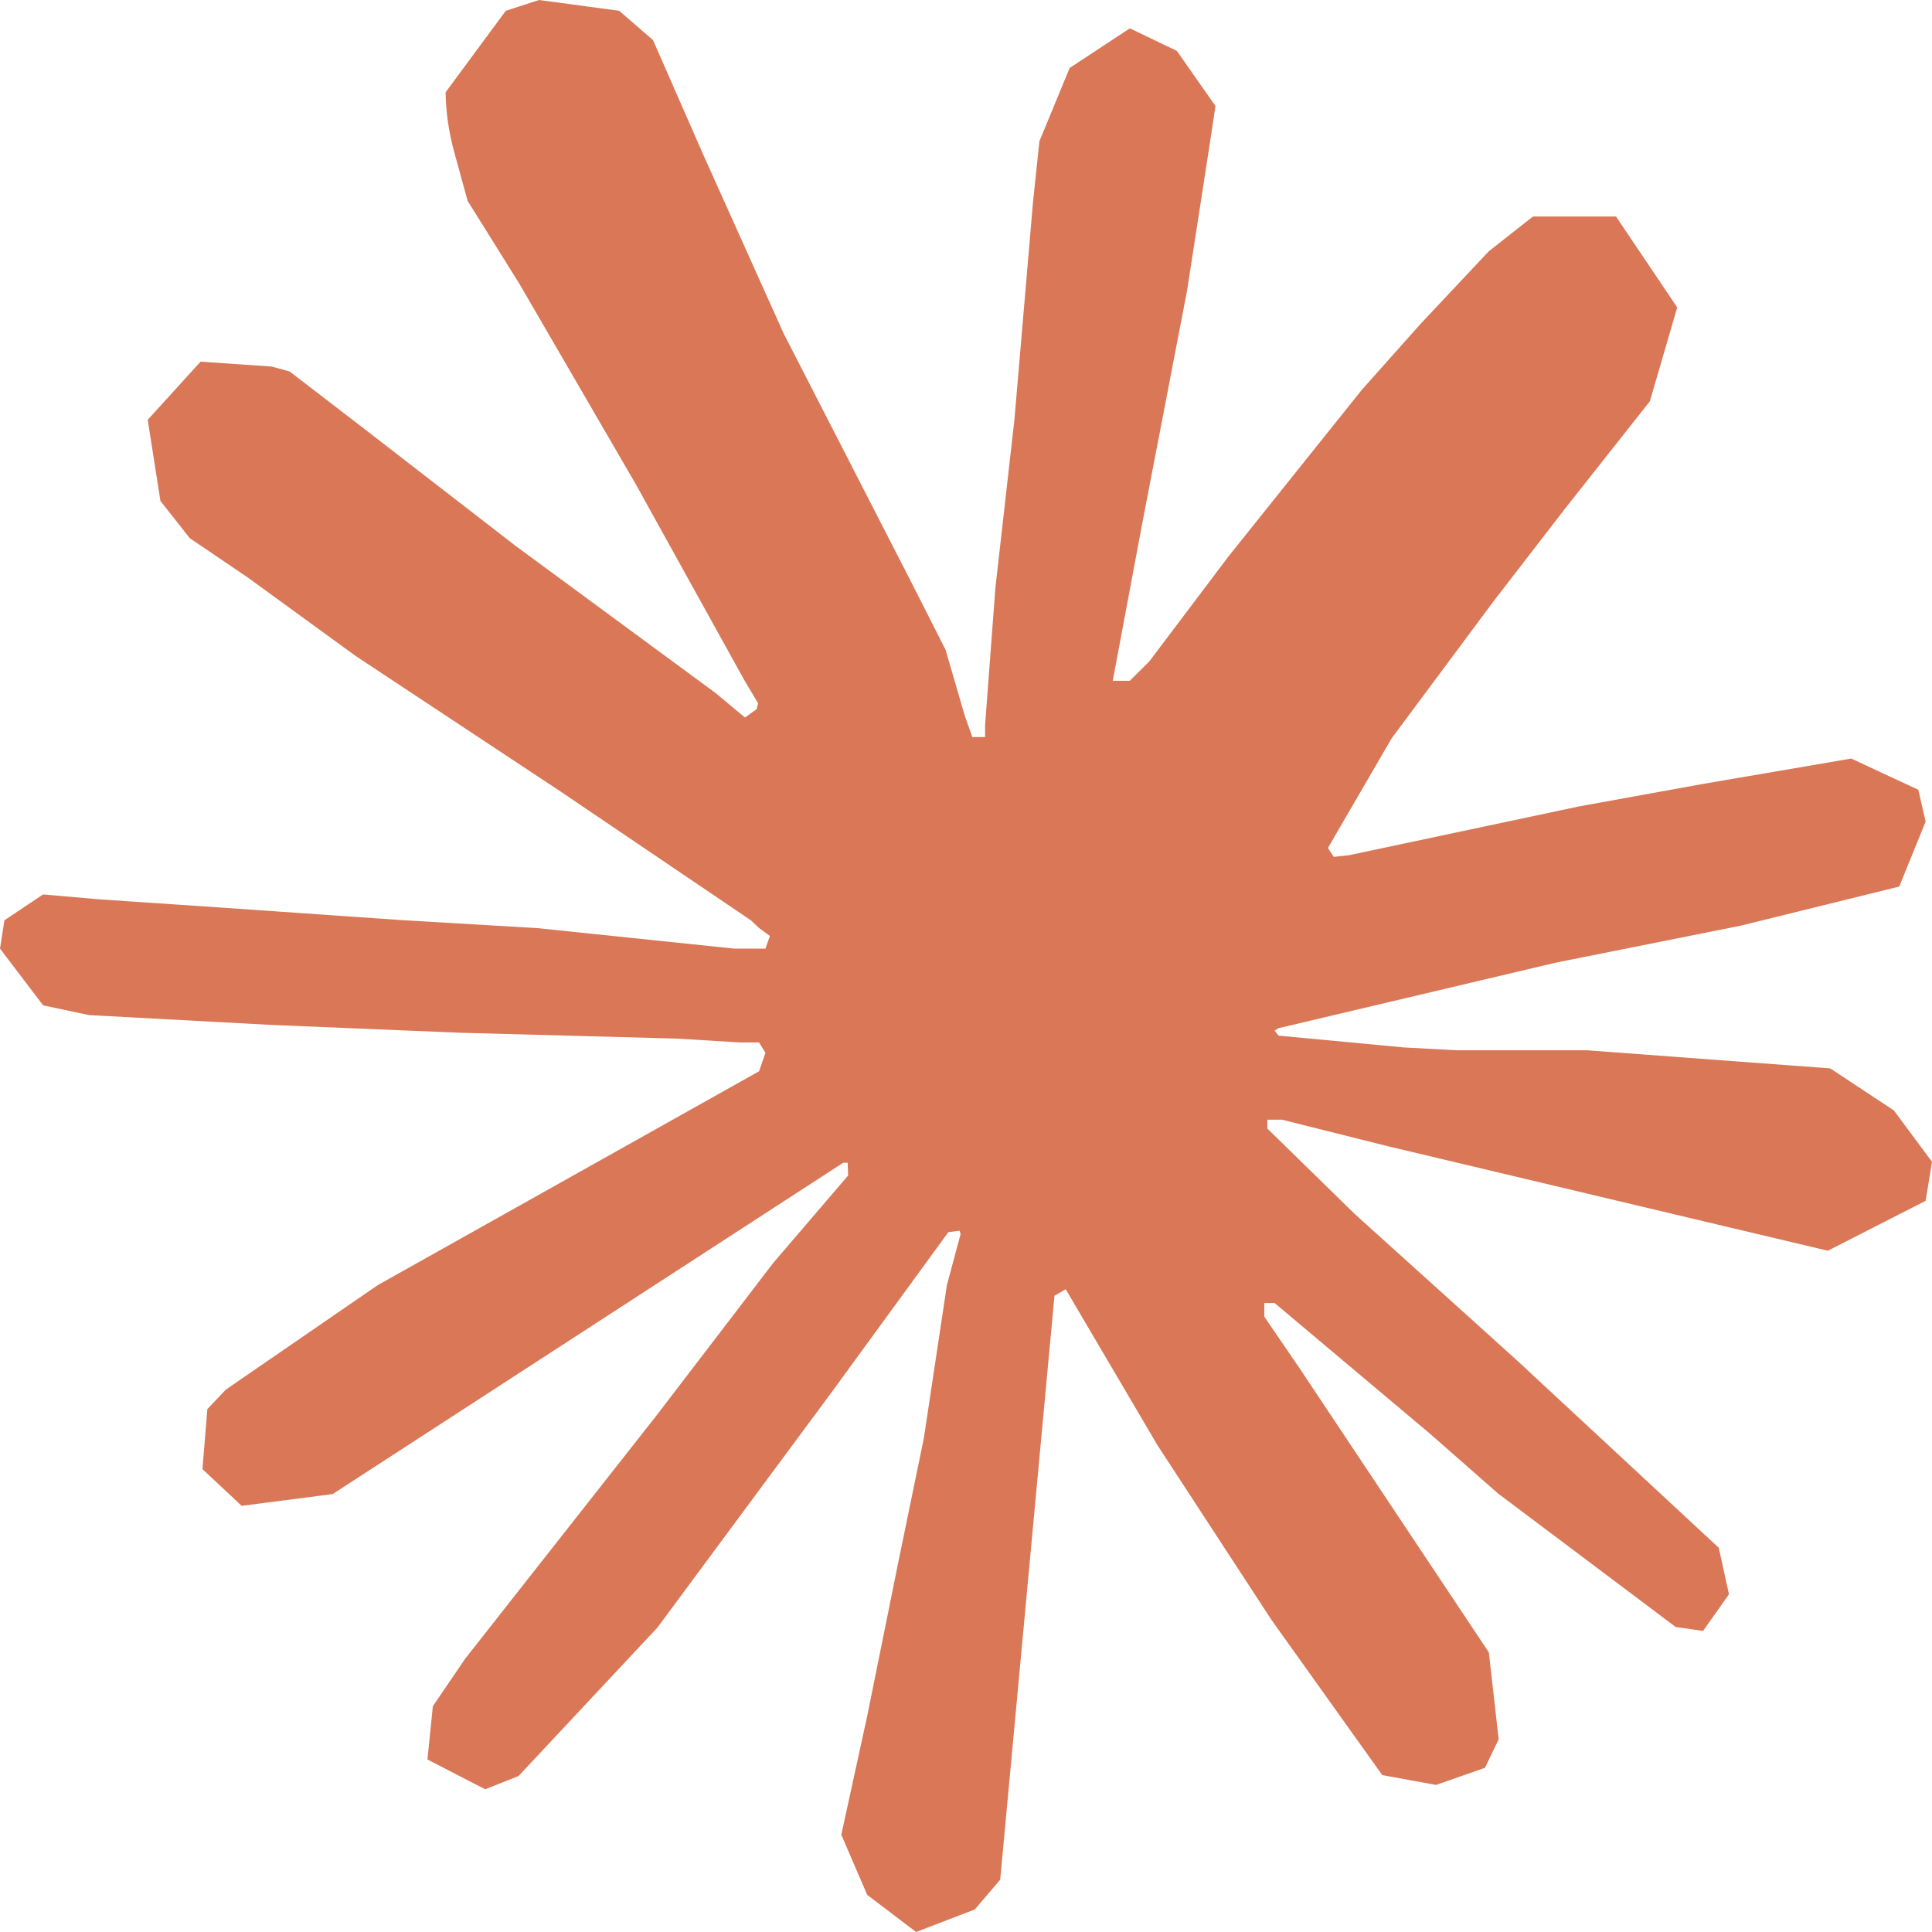
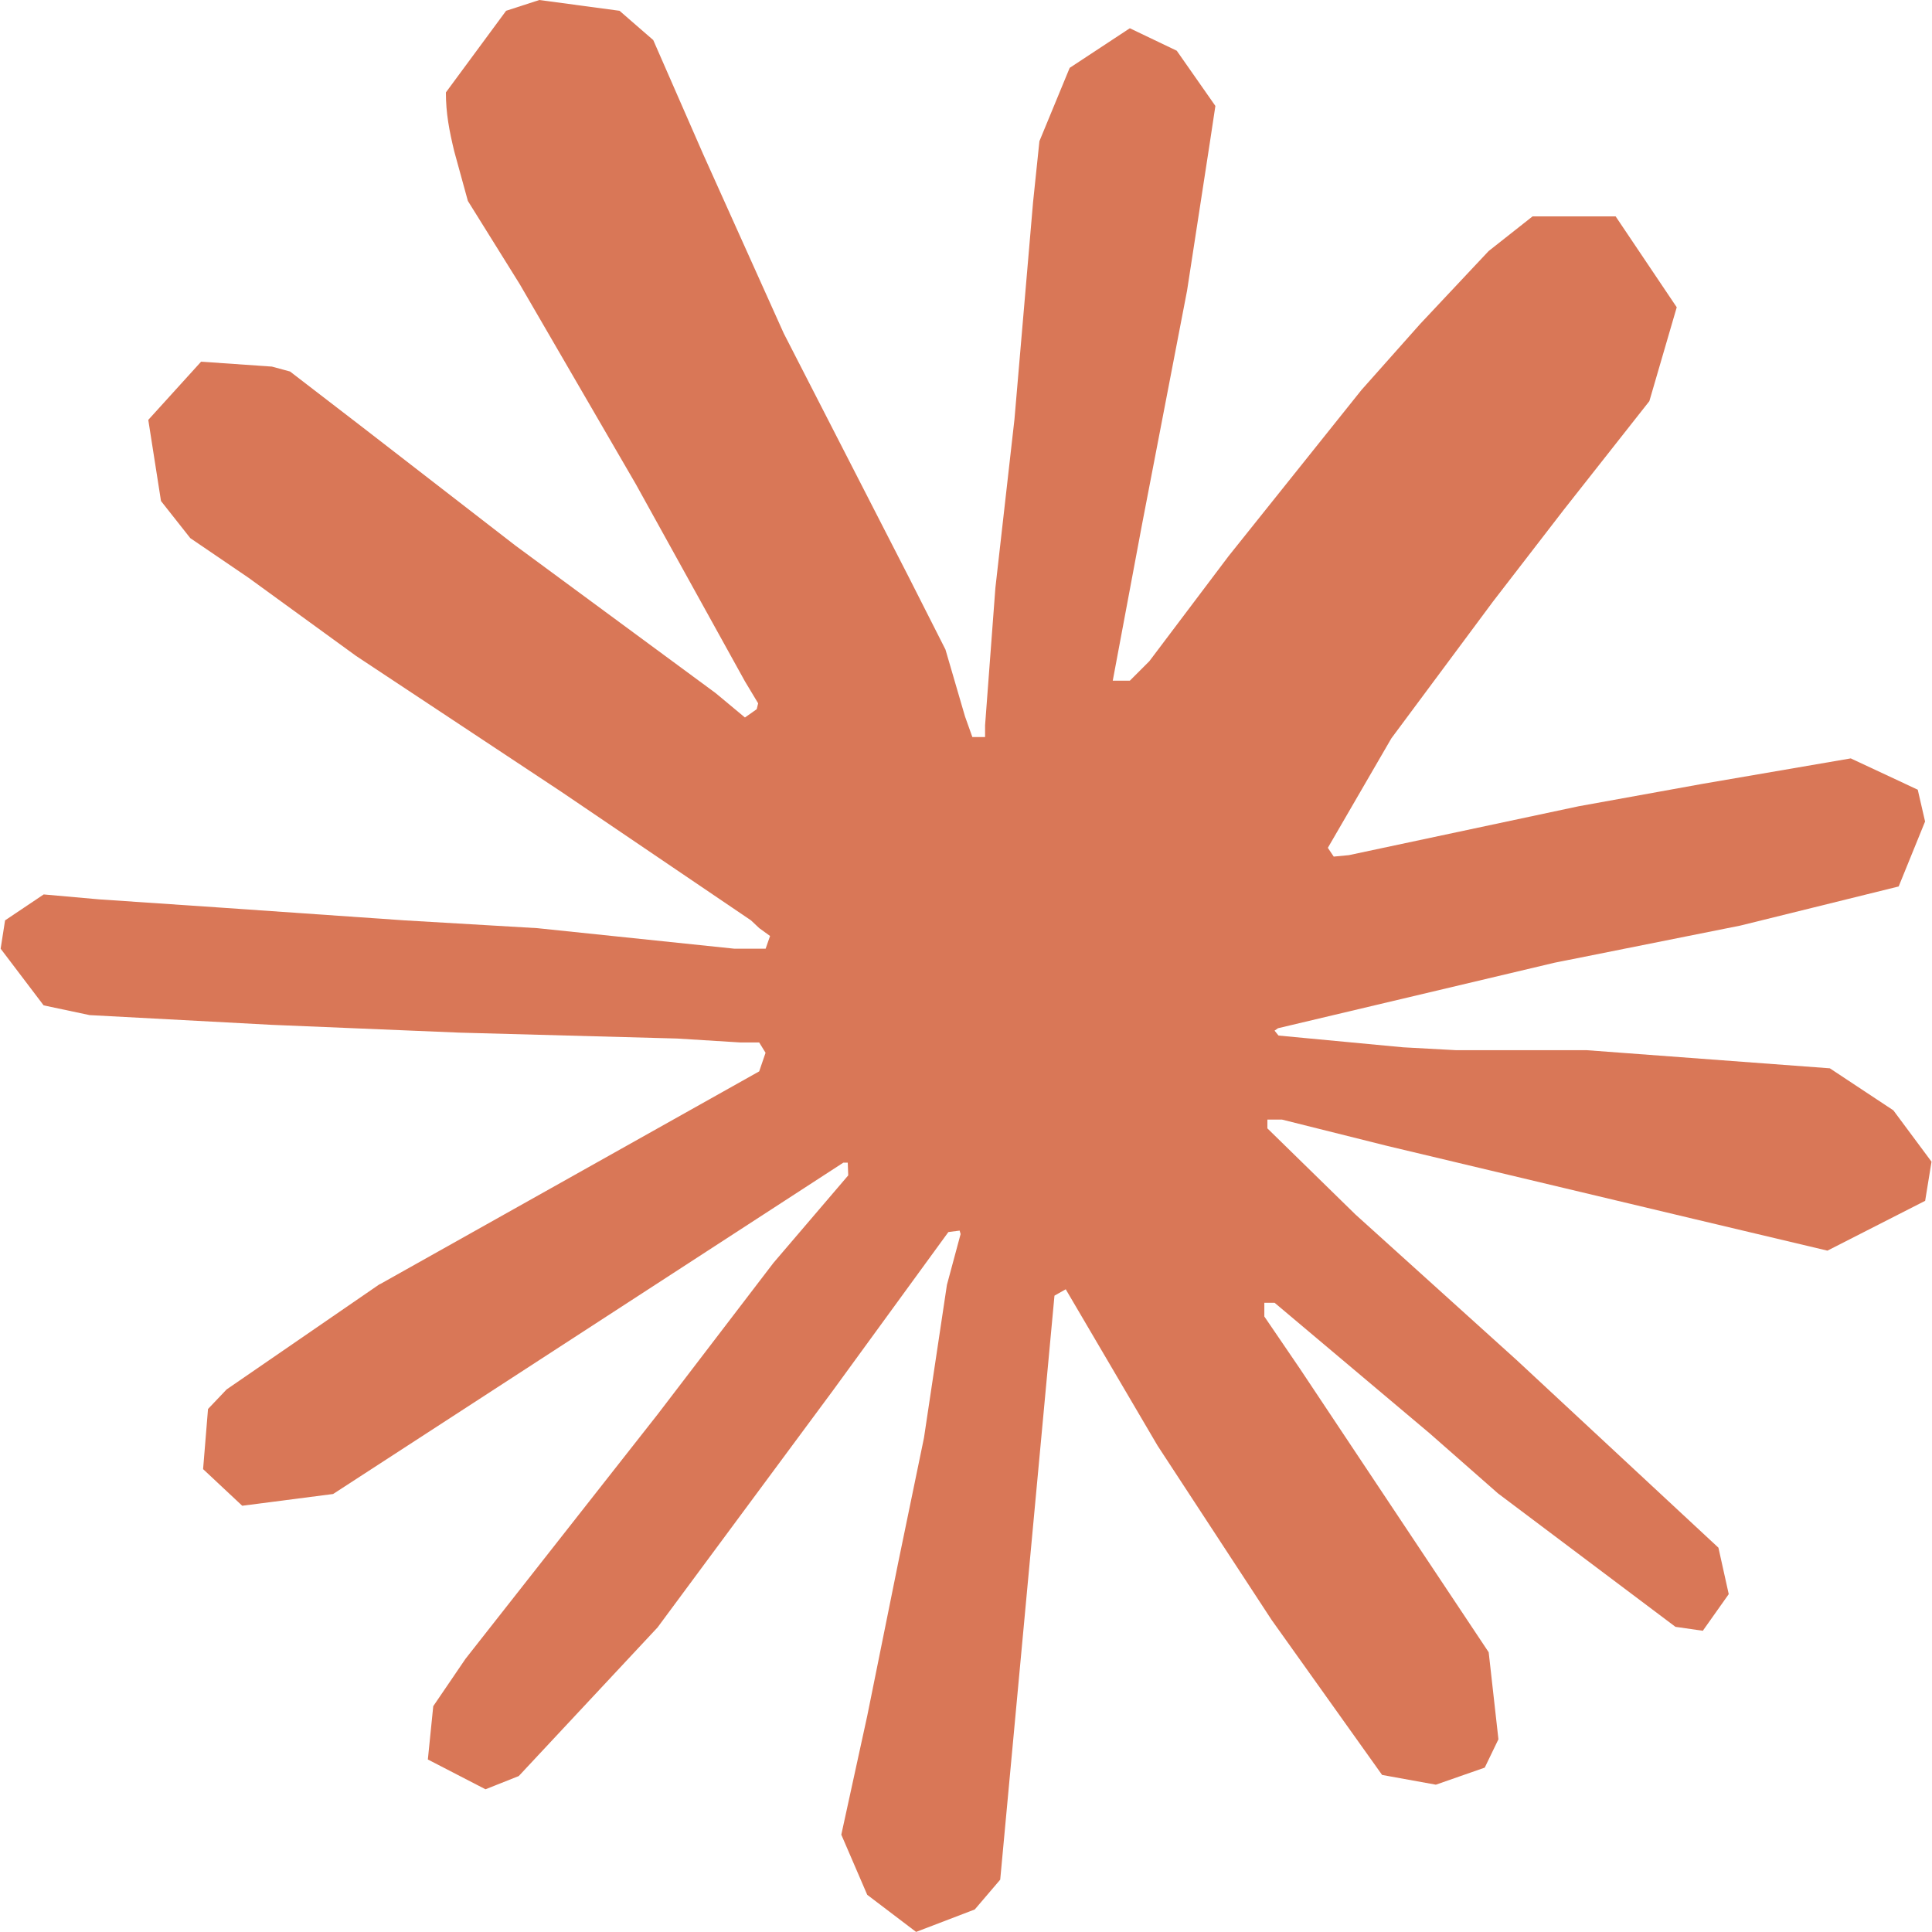
- <svg xmlns="http://www.w3.org/2000/svg" width="1em" height="1em" style="flex:none;line-height:1" viewBox="0 0 24 24">
-   <path fill="#d97757" d="m4.709 15.955 4.72-2.647.08-.23-.08-.128H9.2l-.79-.048-2.698-.073-2.339-.097-2.266-.122-.571-.121L0 11.784l.055-.352.48-.321.686.06 1.52.103 2.278.158 1.652.097 2.449.255h.389l.055-.157-.134-.098-.103-.097-2.358-1.596-2.552-1.688-1.336-.972-.724-.491-.364-.462-.158-1.008.656-.722.881.06.225.061.893.686 1.908 1.476 2.491 1.833.365.304.145-.103.019-.073-.164-.274-1.355-2.446-1.446-2.49-.644-1.032-.17-.619a3 3 0 0 1-.104-.729L6.283.134 6.696 0l.996.134.42.364.62 1.414 1.002 2.229 1.555 3.03.456.898.243.832.091.255h.158V9.01l.128-1.706.237-2.095.23-2.695.08-.76.376-.91.747-.492.584.28.48.685-.067.444-.286 1.851-.559 2.903-.364 1.942h.212l.243-.242.985-1.306 1.652-2.064.73-.82.85-.904.547-.431h1.033l.76 1.129-.34 1.166-1.064 1.347-.881 1.142-1.264 1.7-.79 1.36.073.11.188-.02 2.856-.606 1.543-.28 1.841-.315.833.388.091.395-.328.807-1.969.486-2.309.462-3.439.813-.042.03.049.061 1.549.146.662.036h1.622l3.02.225.79.522.474.638-.079.485-1.215.62-1.64-.389-3.829-.91-1.312-.329h-.182v.11l1.093 1.068 2.006 1.81 2.509 2.33.127.578-.322.455-.34-.049-2.205-1.657-.851-.747-1.926-1.62h-.128v.17l.444.649 2.345 3.521.122 1.08-.17.353-.608.213-.668-.122-1.374-1.925-1.415-2.167-1.143-1.943-.14.08-.674 7.254-.316.37-.729.28-.607-.461-.322-.747.322-1.476.389-1.924.315-1.53.286-1.9.17-.632-.012-.042-.14.018-1.434 1.967-2.18 2.945-1.726 1.845-.414.164-.717-.37.067-.662.401-.589 2.388-3.036 1.44-1.882.93-1.086-.006-.158h-.055L4.132 18.56l-1.13.146-.487-.456.061-.746.231-.243 1.908-1.312z" />
+ <svg xmlns="http://www.w3.org/2000/svg" viewBox="0 0 24 24">
+   <path fill="#D97757" d="m4.714 15.956 4.717-2.647.079-.231-.079-.128h-.231l-.789-.049-2.696-.073-2.337-.097-2.265-.121-.571-.121-.534-.704.055-.352.48-.322.686.061 1.518.103 2.277.158 1.651.097 2.447.255h.389l.055-.158-.134-.097-.103-.097L6.973 9.836l-2.55-1.688-1.336-.971-.723-.492-.364-.461-.158-1.008.656-.723.88.061.225.061.892.686 1.906 1.475 2.489 1.834.364.303.146-.103.018-.073-.164-.273-1.354-2.447-1.445-2.489-.643-1.032-.17-.619c-.061-.255-.103-.467-.103-.729L6.287.134 6.7 0l.996.134.419.364.619 1.415 1.002 2.228 1.554 3.03.455.898.243.832.091.255h.158v-.146l.128-1.706.237-2.095.231-2.696.079-.759.376-.911.747-.492.583.279.48.686-.067.443-.285 1.852-.559 2.902-.364 1.943h.212l.243-.243.984-1.305 1.651-2.064.729-.82.85-.905.546-.431h1.032l.759 1.129-.34 1.166-1.062 1.348-.88 1.141-1.263 1.7-.789 1.36.073.109.188-.018 2.853-.607 1.542-.279 1.84-.316.832.389.091.395-.328.807-1.967.486-2.307.461-3.436.814-.043.03.049.061 1.548.146.662.036h1.621l3.018.225.789.522.474.638-.079.486-1.214.619-1.639-.389-3.825-.911-1.311-.328h-.182v.109l1.093 1.069 2.003 1.809 2.507 2.331.128.577-.322.455-.34-.049-2.204-1.657-.85-.747-1.925-1.621h-.128v.17l.443.65 2.344 3.521.121 1.081-.17.352-.607.212-.668-.121-1.372-1.925L14.38 17.959l-1.141-1.943-.14.079-.674 7.255-.316.37-.729.279-.607-.461-.322-.747.322-1.475.389-1.925.316-1.53.285-1.9.17-.631-.012-.043-.14.018-1.433 1.967-2.18 2.945-1.724 1.846-.413.164-.716-.37.067-.662.401-.589 2.386-3.036 1.439-1.882.929-1.087-.006-.158h-.055l-6.338 4.116-1.129.146-.486-.455.061-.747.231-.243 1.906-1.311Z" />
</svg>
